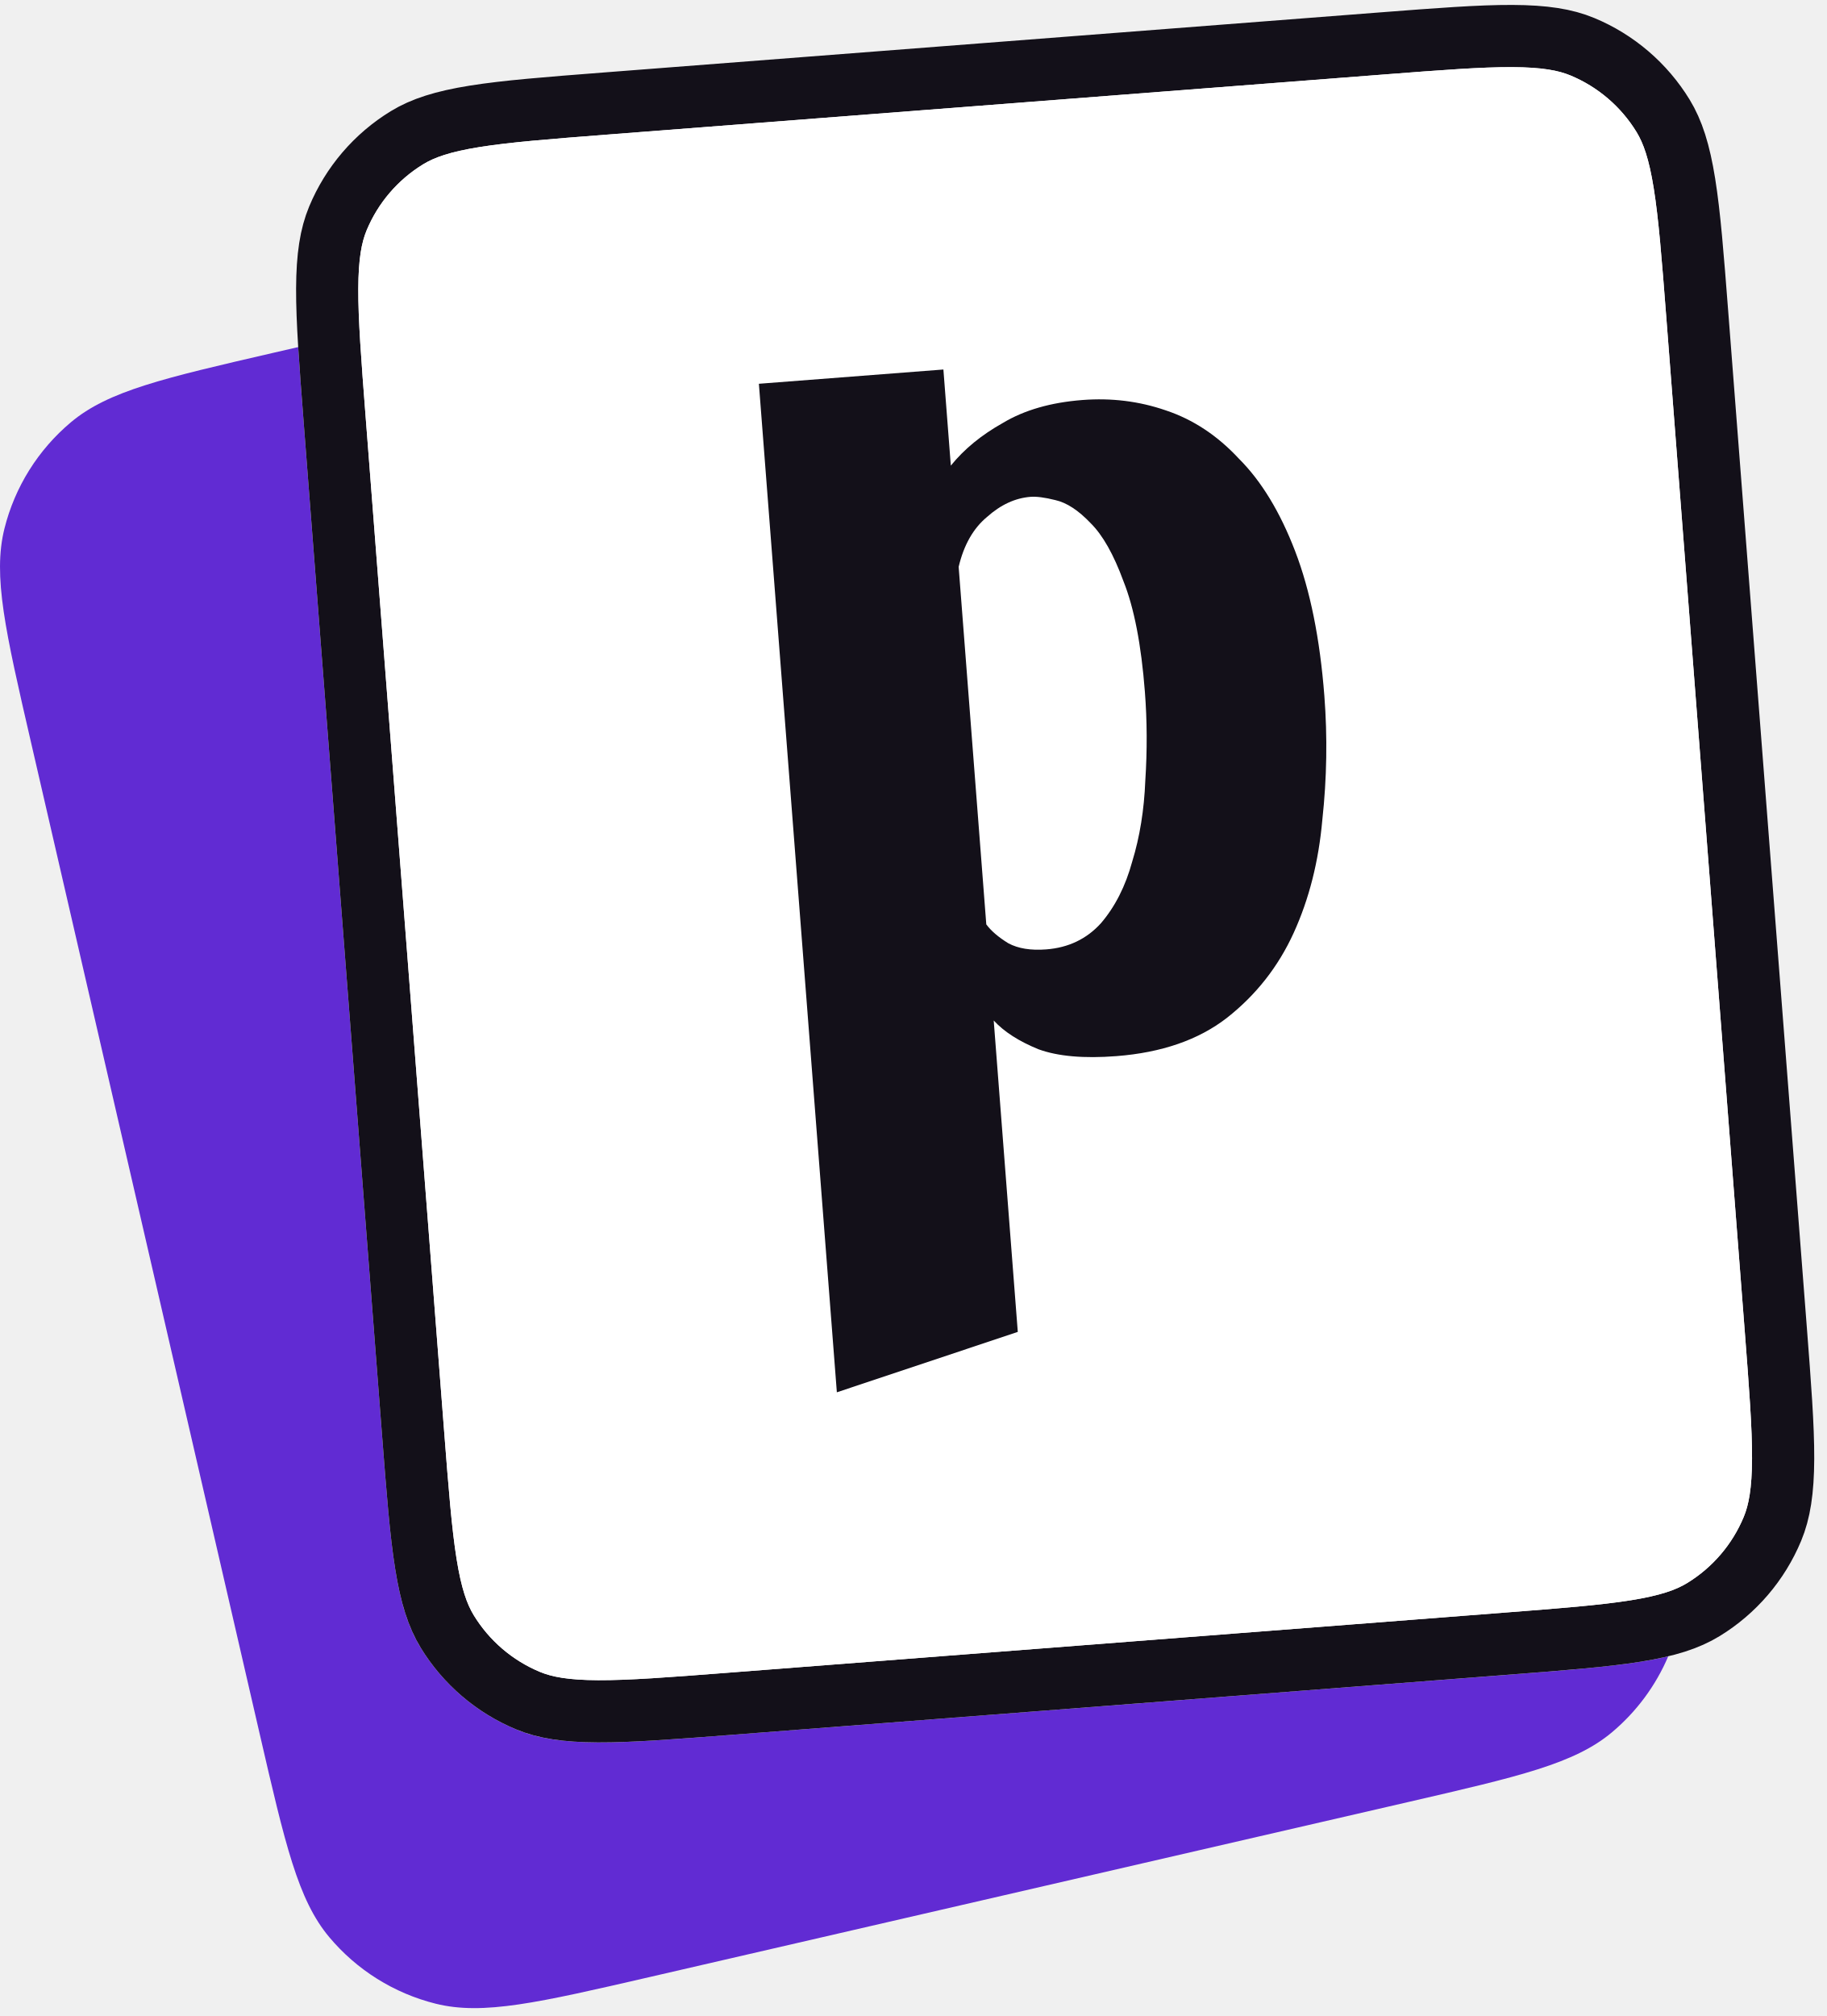
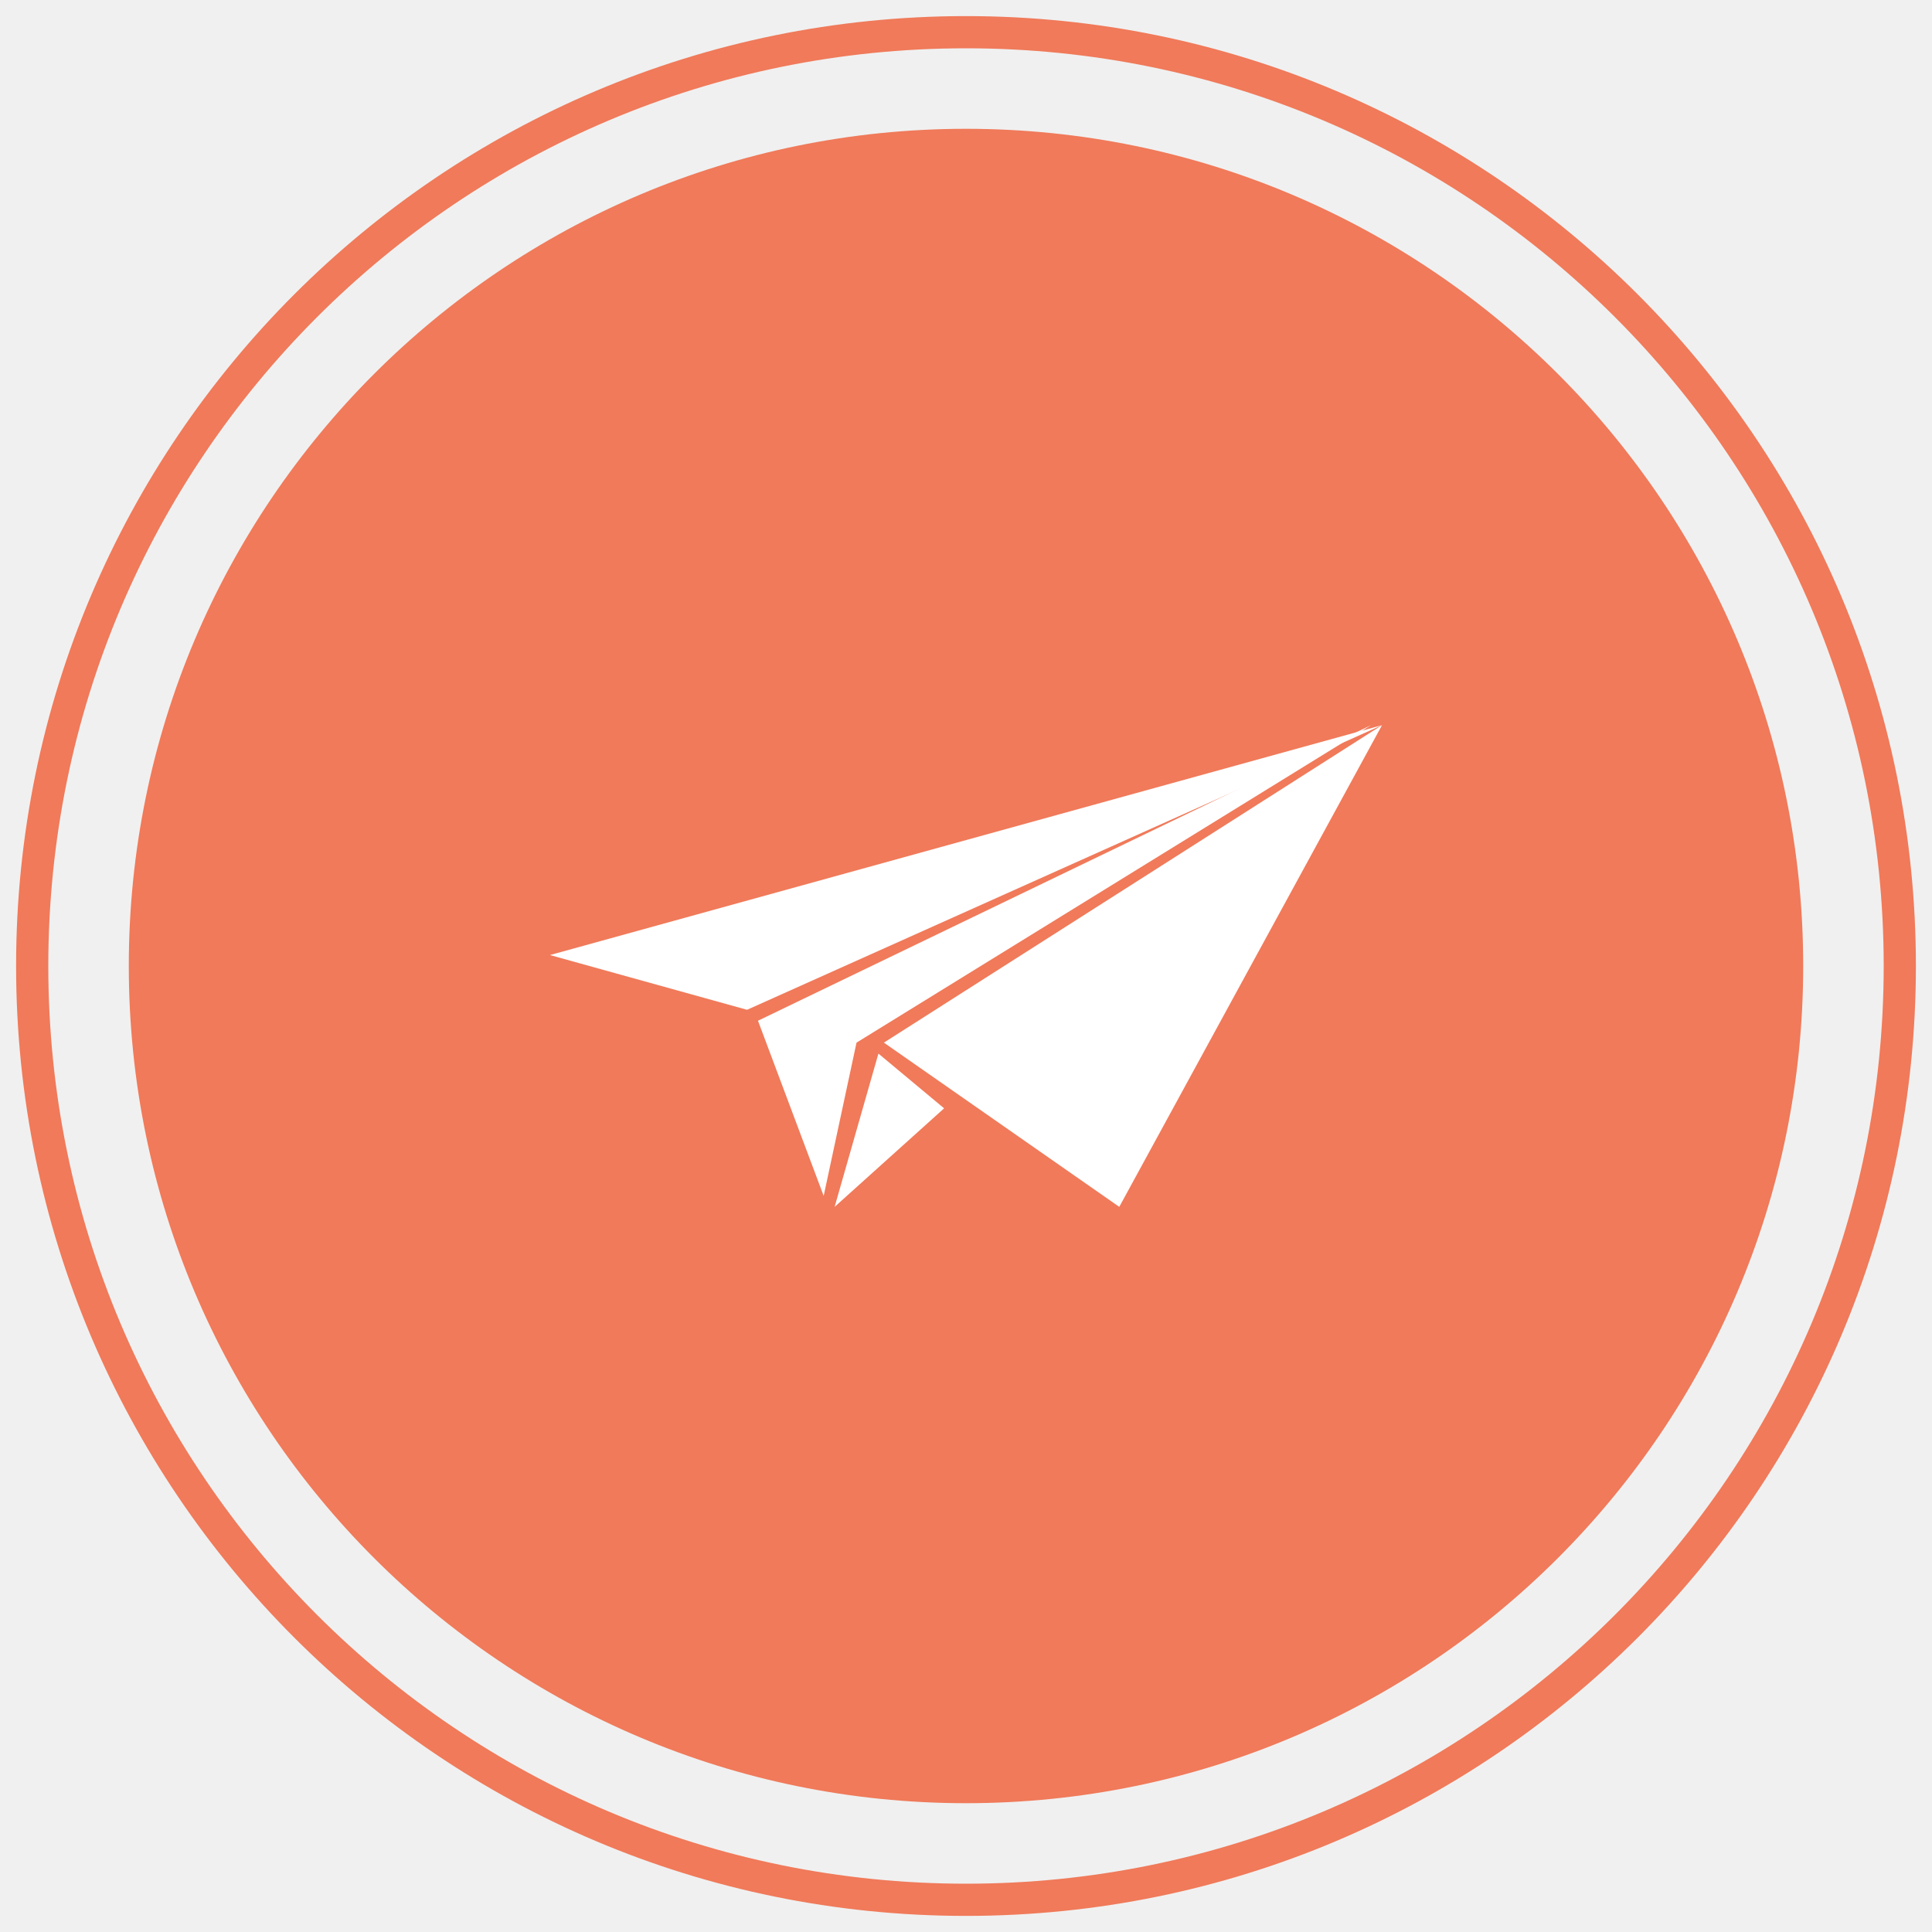
- <svg xmlns="http://www.w3.org/2000/svg" width="145" height="160" viewBox="0 0 145 160" fill="none">
-   <path d="M23.67 27.546C23.777 29.277 23.928 31.231 24.101 33.461L30.332 113.972C31.028 122.971 31.376 127.47 33.394 130.772C35.168 133.676 37.816 135.944 40.959 137.25C44.531 138.735 49.031 138.387 58.029 137.691L119.694 132.918C125.528 132.467 129.471 132.162 132.422 131.453C131.433 133.777 129.905 135.847 127.952 137.486C124.988 139.972 120.59 140.987 111.796 143.015L51.529 156.917C42.734 158.945 38.337 159.96 34.583 159.023C31.281 158.199 28.325 156.351 26.137 153.743C23.651 150.779 22.637 146.382 20.608 137.587L2.458 58.901C0.429 50.106 -0.585 45.709 0.352 41.955C1.175 38.653 3.024 35.697 5.631 33.51C8.595 31.023 12.993 30.009 21.788 27.98L23.67 27.546Z" fill="#612BD3" />
-   <path d="M26.562 33.268C26.211 28.728 25.961 25.471 25.972 22.899C25.983 20.356 26.254 18.701 26.821 17.336C27.928 14.675 29.848 12.432 32.307 10.93C33.569 10.159 35.163 9.636 37.674 9.234C40.213 8.828 43.47 8.574 48.01 8.222L109.675 3.45C114.215 3.099 117.472 2.849 120.044 2.86C122.587 2.871 124.242 3.141 125.607 3.709C128.269 4.815 130.511 6.736 132.014 9.195C132.785 10.457 133.307 12.05 133.709 14.562C134.116 17.101 134.37 20.358 134.721 24.898L140.952 105.41C141.303 109.95 141.553 113.207 141.542 115.779C141.531 118.322 141.261 119.976 140.693 121.342C139.586 124.003 137.666 126.246 135.207 127.748C133.945 128.519 132.351 129.041 129.84 129.444C127.301 129.85 124.044 130.104 119.504 130.455L57.839 135.228C53.299 135.579 50.042 135.829 47.47 135.818C44.927 135.807 43.272 135.537 41.907 134.969C39.245 133.862 37.003 131.942 35.5 129.483C34.729 128.221 34.207 126.627 33.805 124.116C33.398 121.577 33.145 118.32 32.793 113.78L26.562 33.268Z" stroke="#131019" stroke-width="4.937" />
-   <path d="M48.201 10.683L109.866 5.911C114.446 5.556 117.586 5.317 120.034 5.327C122.424 5.338 123.715 5.595 124.66 5.988C126.84 6.894 128.677 8.467 129.907 10.481C130.441 11.354 130.894 12.591 131.272 14.951C131.659 17.368 131.905 20.507 132.26 25.088L138.491 105.599C138.845 110.18 139.084 113.319 139.074 115.767C139.063 118.157 138.806 119.449 138.413 120.393C137.507 122.573 135.934 124.41 133.92 125.641C133.047 126.174 131.81 126.627 129.45 127.005C127.033 127.392 123.894 127.639 119.314 127.993L57.649 132.766C53.068 133.12 49.929 133.359 47.481 133.349C45.091 133.338 43.799 133.081 42.855 132.688C40.675 131.782 38.838 130.209 37.607 128.195C37.074 127.322 36.621 126.085 36.243 123.725C35.856 121.308 35.609 118.169 35.255 113.589L29.024 33.077C28.669 28.496 28.43 25.357 28.441 22.909C28.451 20.519 28.708 19.227 29.101 18.283C30.007 16.103 31.58 14.266 33.595 13.035C34.468 12.502 35.704 12.049 38.064 11.671C40.481 11.284 43.62 11.037 48.201 10.683Z" fill="white" />
-   <path d="M74.885 29.326L75.475 36.954C76.533 35.644 77.912 34.514 79.612 33.564C81.307 32.547 83.408 31.941 85.917 31.747C88.222 31.569 90.426 31.841 92.528 32.566C94.698 33.285 96.639 34.567 98.351 36.413C100.125 38.185 101.61 40.628 102.805 43.742C104.001 46.855 104.774 50.683 105.125 55.226C105.377 58.48 105.324 61.759 104.965 65.06C104.674 68.357 103.916 71.348 102.692 74.035C101.467 76.722 99.697 78.973 97.382 80.789C95.13 82.532 92.207 83.542 88.613 83.82C86.037 84.019 83.976 83.838 82.432 83.275C80.883 82.644 79.698 81.883 78.879 80.992L80.79 105.706L66.428 110.5L60.239 30.458L74.885 29.326ZM83.047 75.349C84.81 75.213 86.257 74.521 87.388 73.274C88.514 71.96 89.343 70.327 89.874 68.376C90.474 66.419 90.82 64.278 90.912 61.952C91.068 59.553 91.057 57.2 90.878 54.895C90.59 51.166 90.023 48.243 89.177 46.125C88.399 44.003 87.53 42.467 86.57 41.518C85.605 40.502 84.671 39.892 83.769 39.689C82.934 39.48 82.279 39.395 81.805 39.431C80.584 39.526 79.432 40.058 78.347 41.029C77.258 41.931 76.507 43.251 76.096 44.988L78.29 73.364C78.671 73.88 79.255 74.381 80.043 74.865C80.825 75.282 81.827 75.444 83.047 75.349Z" fill="#131019" />
+ <svg xmlns="http://www.w3.org/2000/svg" viewBox="0 0 120 120">
+   <circle cx="60" cy="60" r="58" fill="none" stroke="#F07A5A" stroke-width="2" />
+   <circle cx="60" cy="60" r="52" fill="#F07A5A" />
+   <g fill="#FFFFFF" transform="translate(26 26) scale(.68)">
+     <polygon points="88,28 12,49 30,54" />
+     <polygon points="31,55 87,28 40,57 37,71" />
+     <polygon points="42,58 48,63 38,72" />
+     <polygon points="42.5,57 88,28 64,72" />
+   </g>
</svg>
